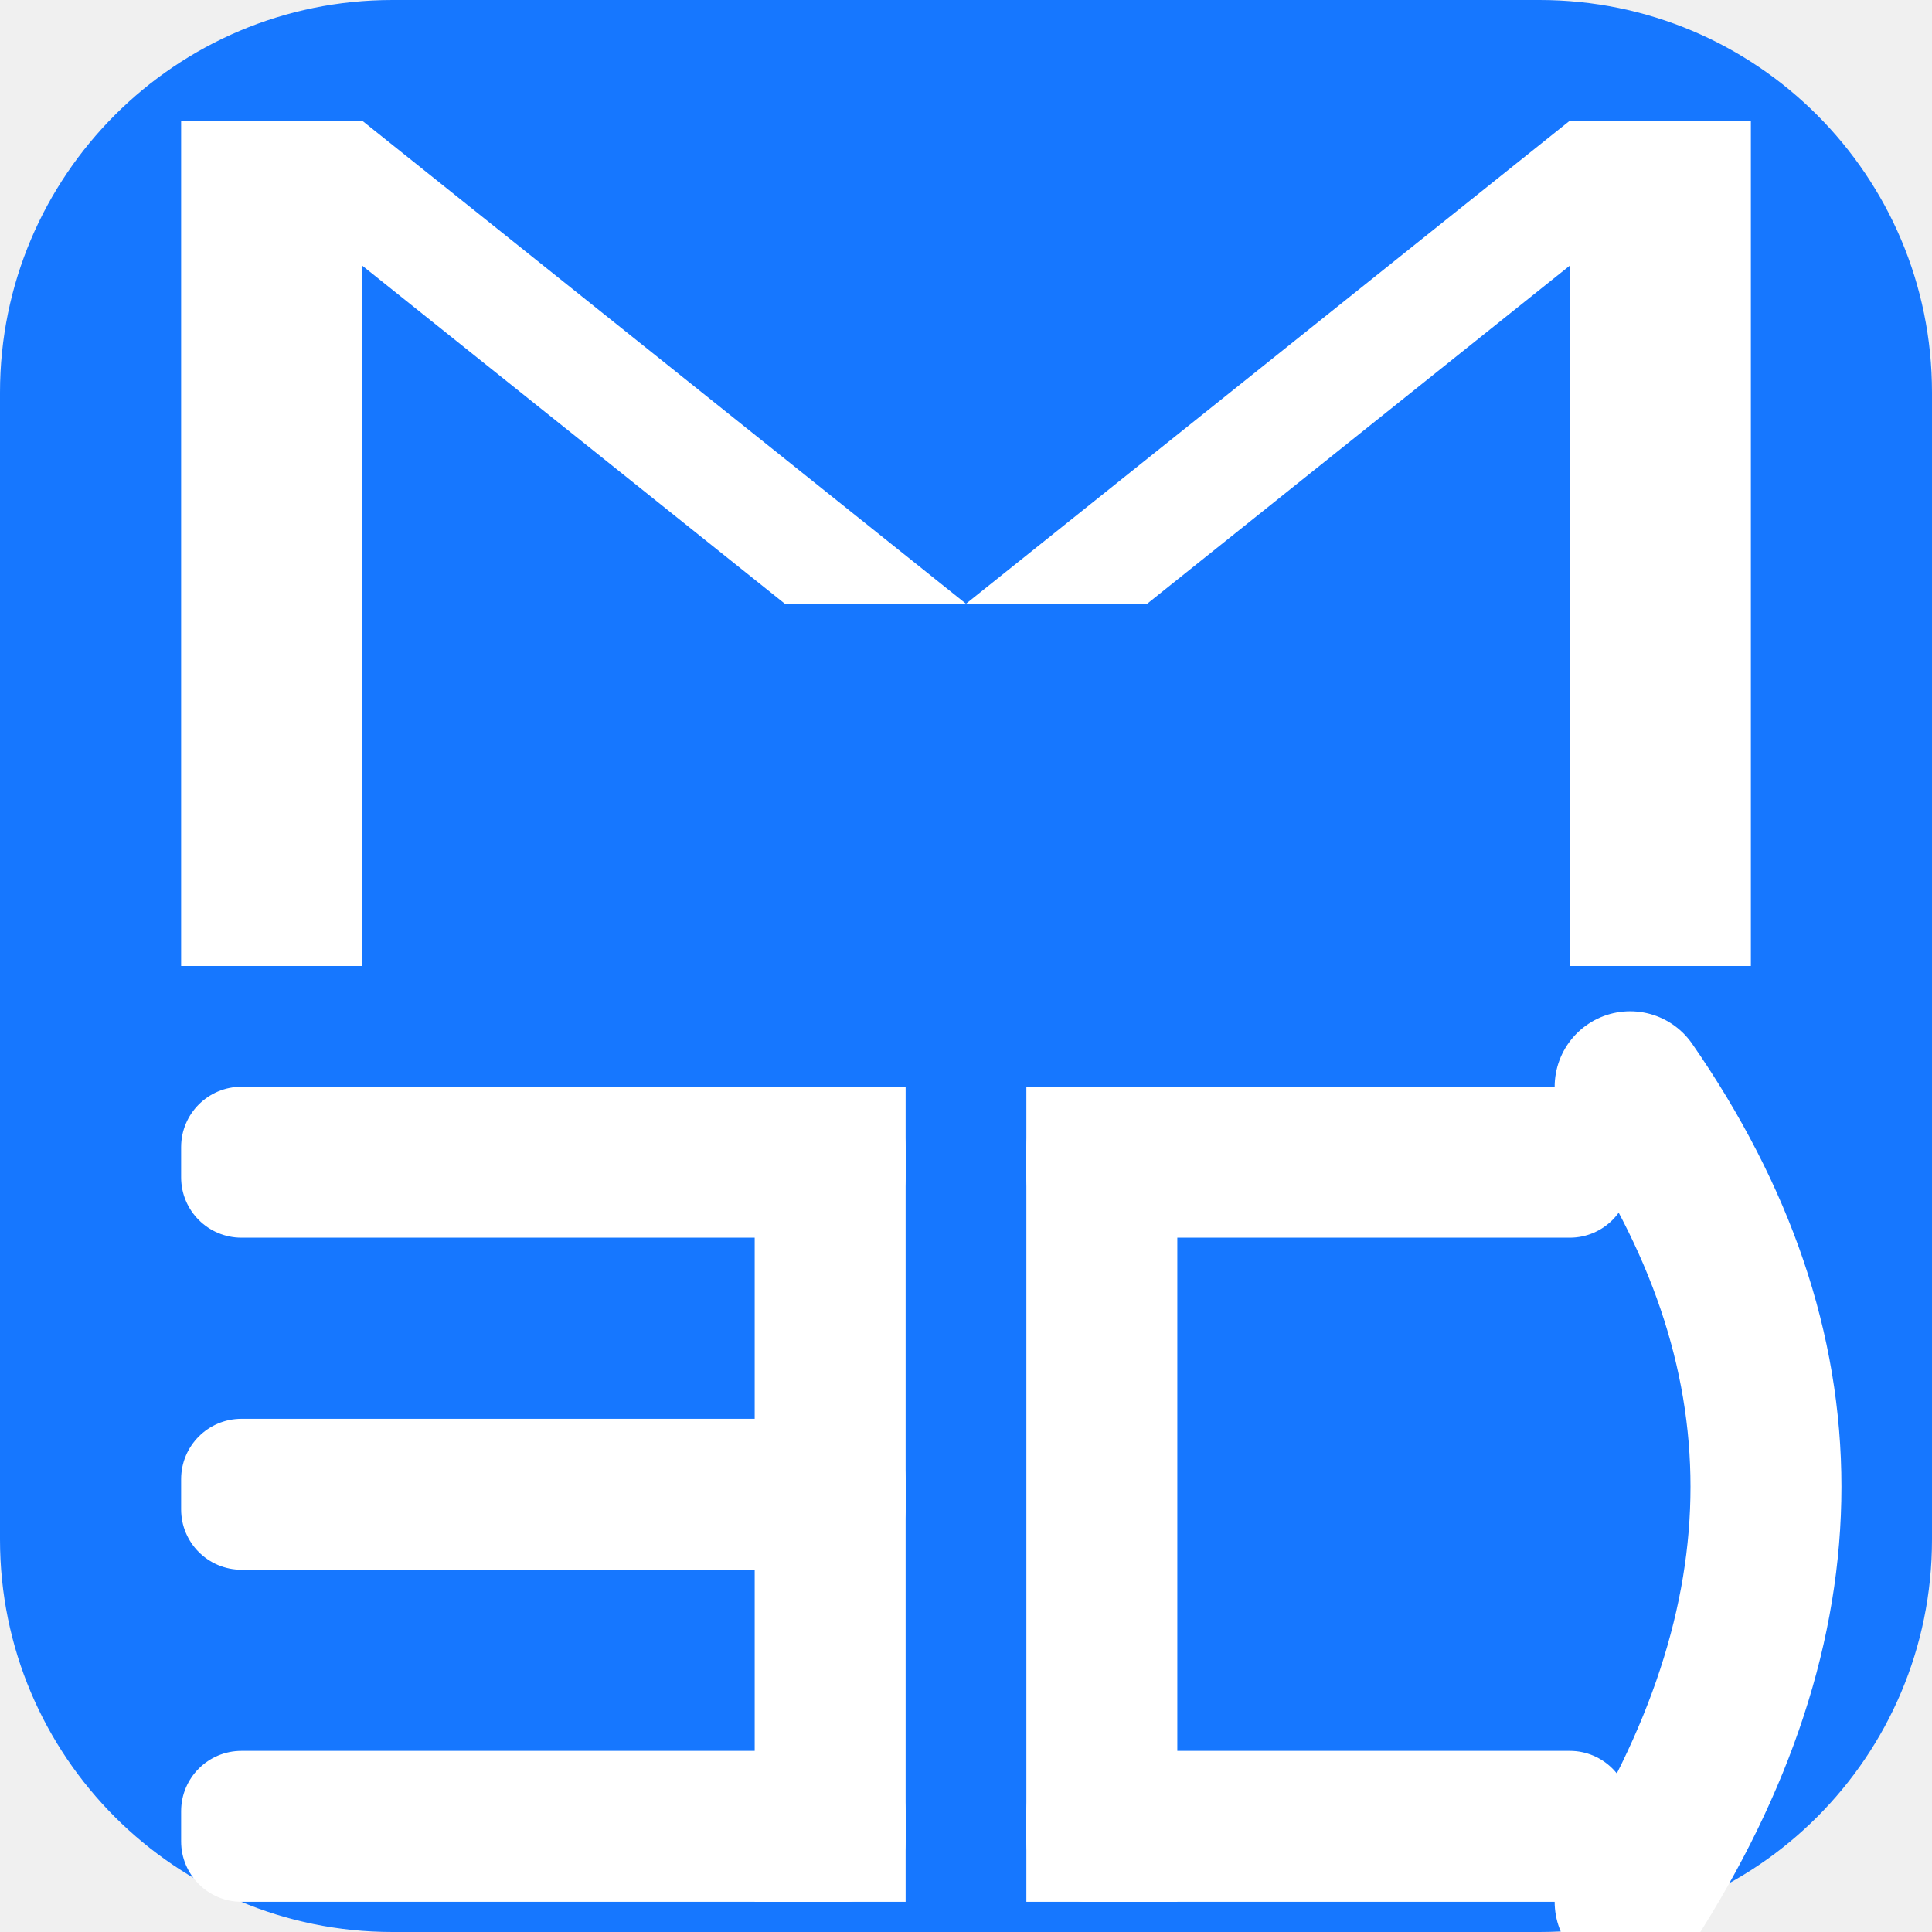
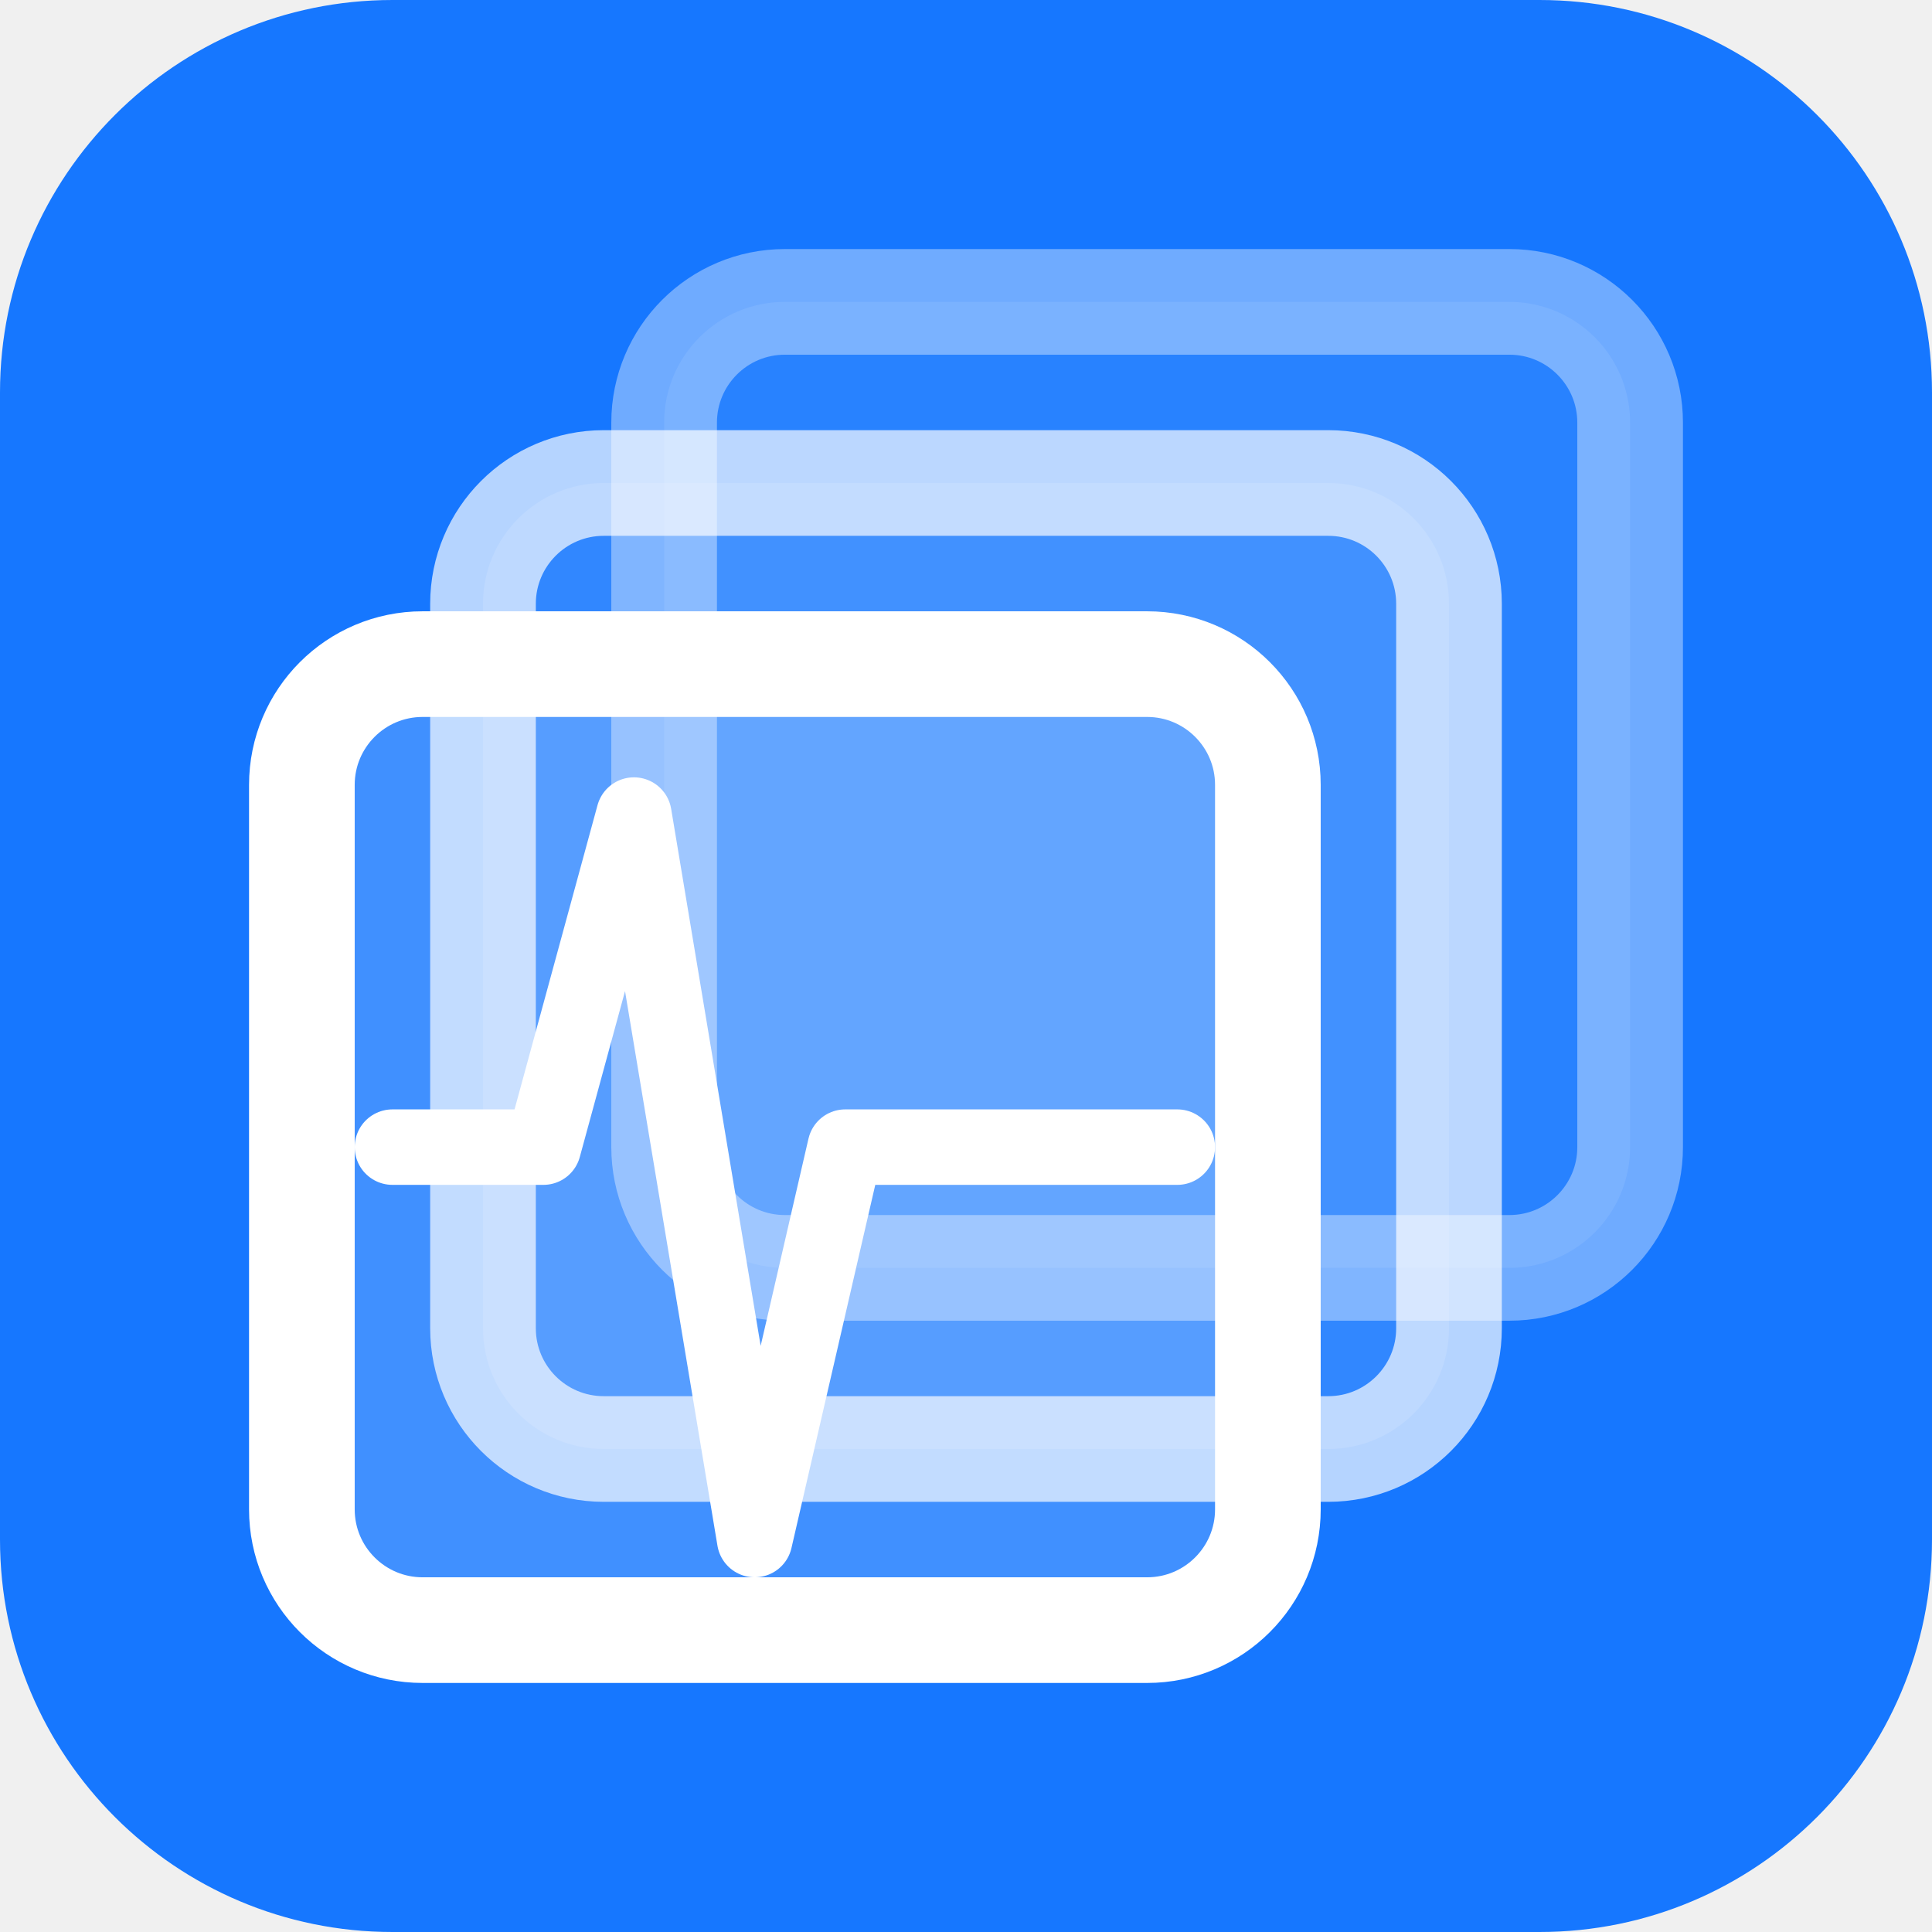
<svg xmlns="http://www.w3.org/2000/svg" viewBox="0 0 64 64">
  <rect width="64" height="64" rx="13" fill="#1677ff" />
-   <rect x="6" y="4" width="6" height="28" fill="white" />
-   <rect x="52" y="4" width="6" height="28" fill="white" />
-   <polygon points="6,4 12,4 32,20 26,20" fill="white" />
-   <polygon points="58,4 52,4 32,20 38,20" fill="white" />
-   <rect x="6" y="36" width="24" height="5" rx="2" fill="white" />
-   <rect x="6" y="47" width="24" height="5" rx="2" fill="white" />
-   <rect x="6" y="58" width="24" height="5" rx="2" fill="white" />
-   <rect x="25" y="36" width="5" height="27" fill="white" />
-   <rect x="34" y="36" width="5" height="27" fill="white" />
-   <rect x="34" y="36" width="20" height="5" rx="2" fill="white" />
-   <rect x="34" y="58" width="20" height="5" rx="2" fill="white" />
-   <path d="M54 36 Q63 49 54 63" stroke="white" stroke-width="5" fill="none" stroke-linecap="round" />
+   <rect x="22" y="10" width="32" height="32" rx="4" fill="rgba(255,255,255,0.08)" stroke="rgba(255,255,255,0.38)" stroke-width="3.5" />
+   <rect x="16" y="16" width="32" height="32" rx="4" fill="rgba(255,255,255,0.12)" stroke="rgba(255,255,255,0.68)" stroke-width="3.5" />
+   <rect x="10" y="22" width="32" height="32" rx="4" fill="rgba(255,255,255,0.18)" stroke="white" stroke-width="3.5" />
+   <polyline points="13,38 18,38 21,27 25,51 28,38 39,38" fill="none" stroke="white" stroke-width="2.5" stroke-linecap="round" stroke-linejoin="round" />
</svg>
